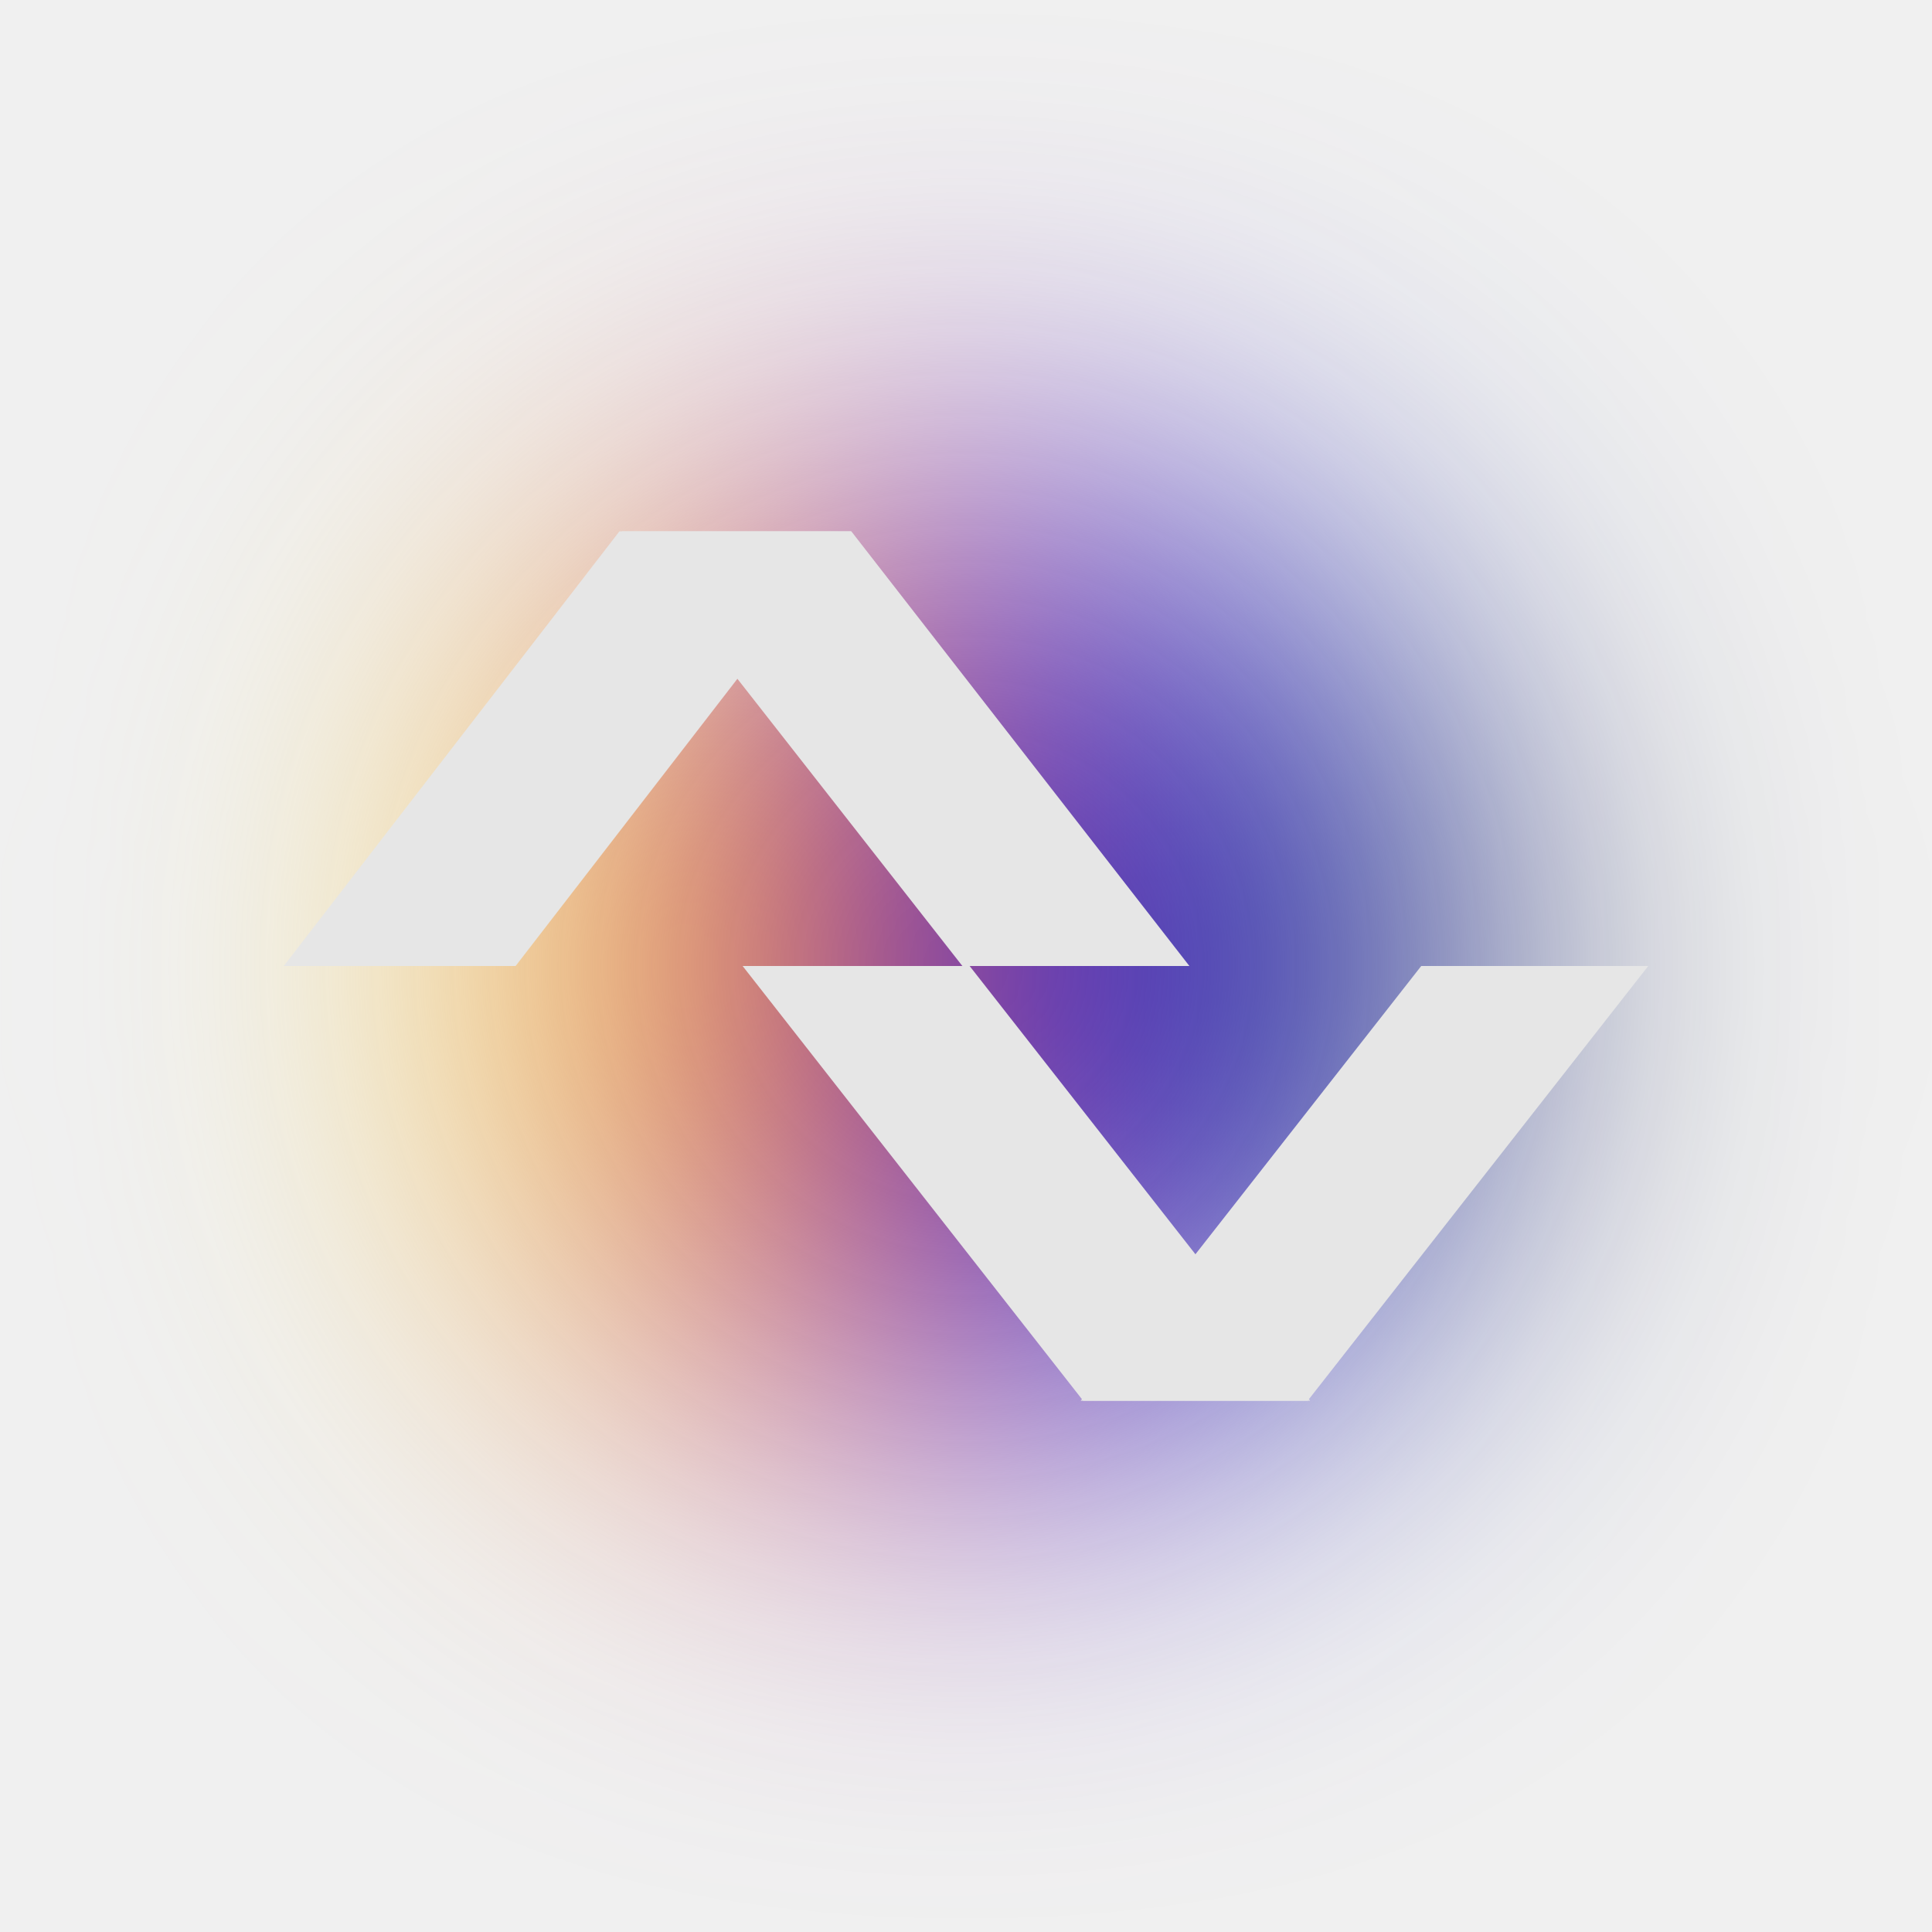
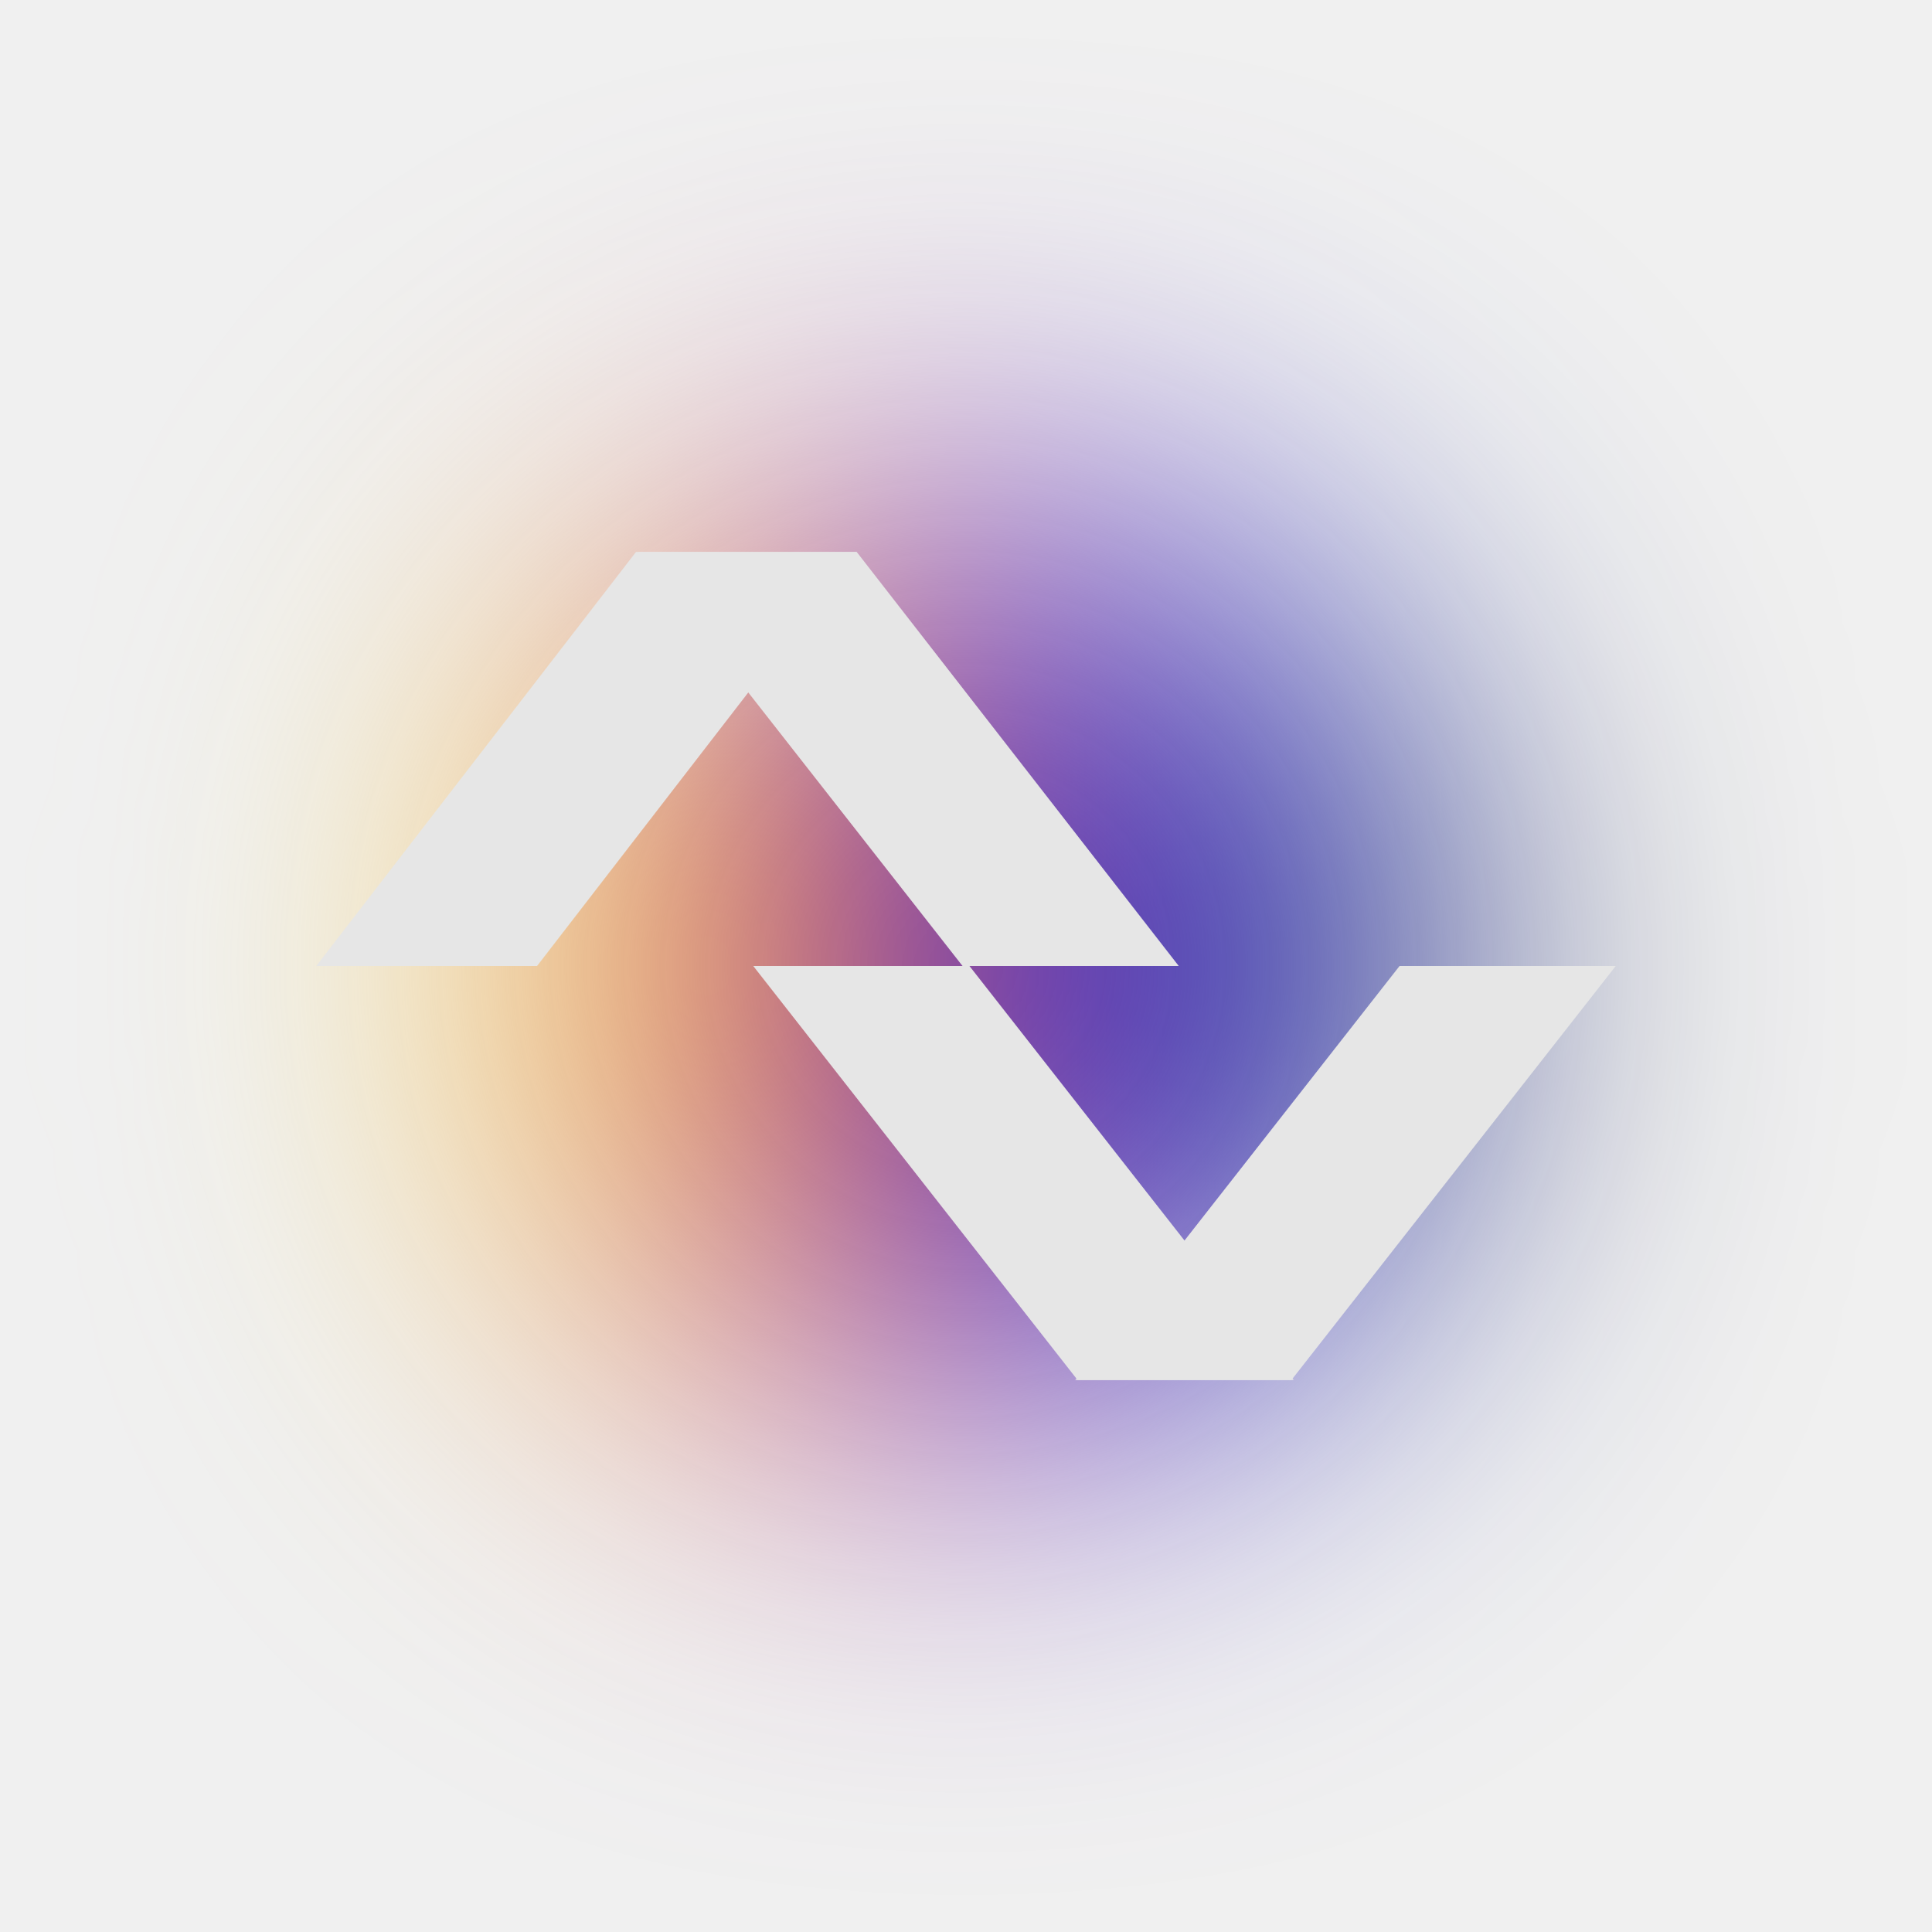
- <svg xmlns="http://www.w3.org/2000/svg" width="160" height="160" viewBox="0 0 160 160" fill="none">
-   <g clip-path="url(#clip0_1959_43)">
-     <g filter="url(#filter0_f_1959_43)">
-       <circle cx="80" cy="80" r="40" fill="url(#paint0_linear_1959_43)" />
-     </g>
-     <path d="M108.3 116L89.5 116L117.7 80H136.5L108.3 116Z" fill="#E6E6E6" />
-     <path d="M70.5 44L51.5 44L79.7 80H98.5L70.5 44Z" fill="#E6E6E6" />
-     <path d="M89.7 116L108.5 116L80.3 80H61.5L89.7 116Z" fill="#E6E6E6" />
-     <path d="M51.3 44L70.5 44L42.7 80H23.5L51.3 44Z" fill="#E6E6E6" />
+ <svg xmlns="http://www.w3.org/2000/svg" width="168" height="168" viewBox="0 0 168 168" fill="none">
+   <g filter="url(#filter0_f_1959_43)">
+     <circle cx="84" cy="84" r="40" fill="url(#paint0_linear_1959_43)" />
  </g>
+   <path d="M112.3 120L93.5 120L121.7 84H140.5L112.3 120Z" fill="#E6E6E6" />
+   <path d="M74.5 48L55.5 48L83.7 84H102.5L74.5 48Z" fill="#E6E6E6" />
+   <path d="M93.7 120L112.5 120L84.3 84H65.5L93.7 120Z" fill="#E6E6E6" />
+   <path d="M55.3 48L74.5 48L46.7 84H27.5L55.3 48Z" fill="#E6E6E6" />
  <defs>
-     <filter id="filter0_f_1959_43" x="-3.4" y="-3.4" width="166.8" height="166.8" filterUnits="userSpaceOnUse" color-interpolation-filters="sRGB">
+     <filter id="filter0_f_1959_43" x="0.6" y="0.6" width="166.8" height="166.8" filterUnits="userSpaceOnUse" color-interpolation-filters="sRGB">
      <feFlood flood-opacity="0" result="BackgroundImageFix" />
      <feBlend mode="normal" in="SourceGraphic" in2="BackgroundImageFix" result="shape" />
      <feGaussianBlur stdDeviation="21.7" result="effect1_foregroundBlur_1959_43" />
    </filter>
-     <linearGradient id="paint0_linear_1959_43" x1="40" y1="80" x2="120" y2="80" gradientUnits="userSpaceOnUse">
+     <linearGradient id="paint0_linear_1959_43" x1="44" y1="84" x2="124" y2="84" gradientUnits="userSpaceOnUse">
      <stop stop-color="white" />
      <stop offset="0.115" stop-color="#FFD600" />
      <stop offset="0.274" stop-color="#E38517" />
      <stop offset="0.36" stop-color="#E31477" />
      <stop offset="0.44" stop-color="#AB3DC6" />
      <stop offset="0.706" stop-color="#1133E7" />
      <stop offset="1" />
    </linearGradient>
-     <clipPath id="clip0_1959_43">
-       <rect width="160" height="160" fill="white" />
-     </clipPath>
  </defs>
</svg>
